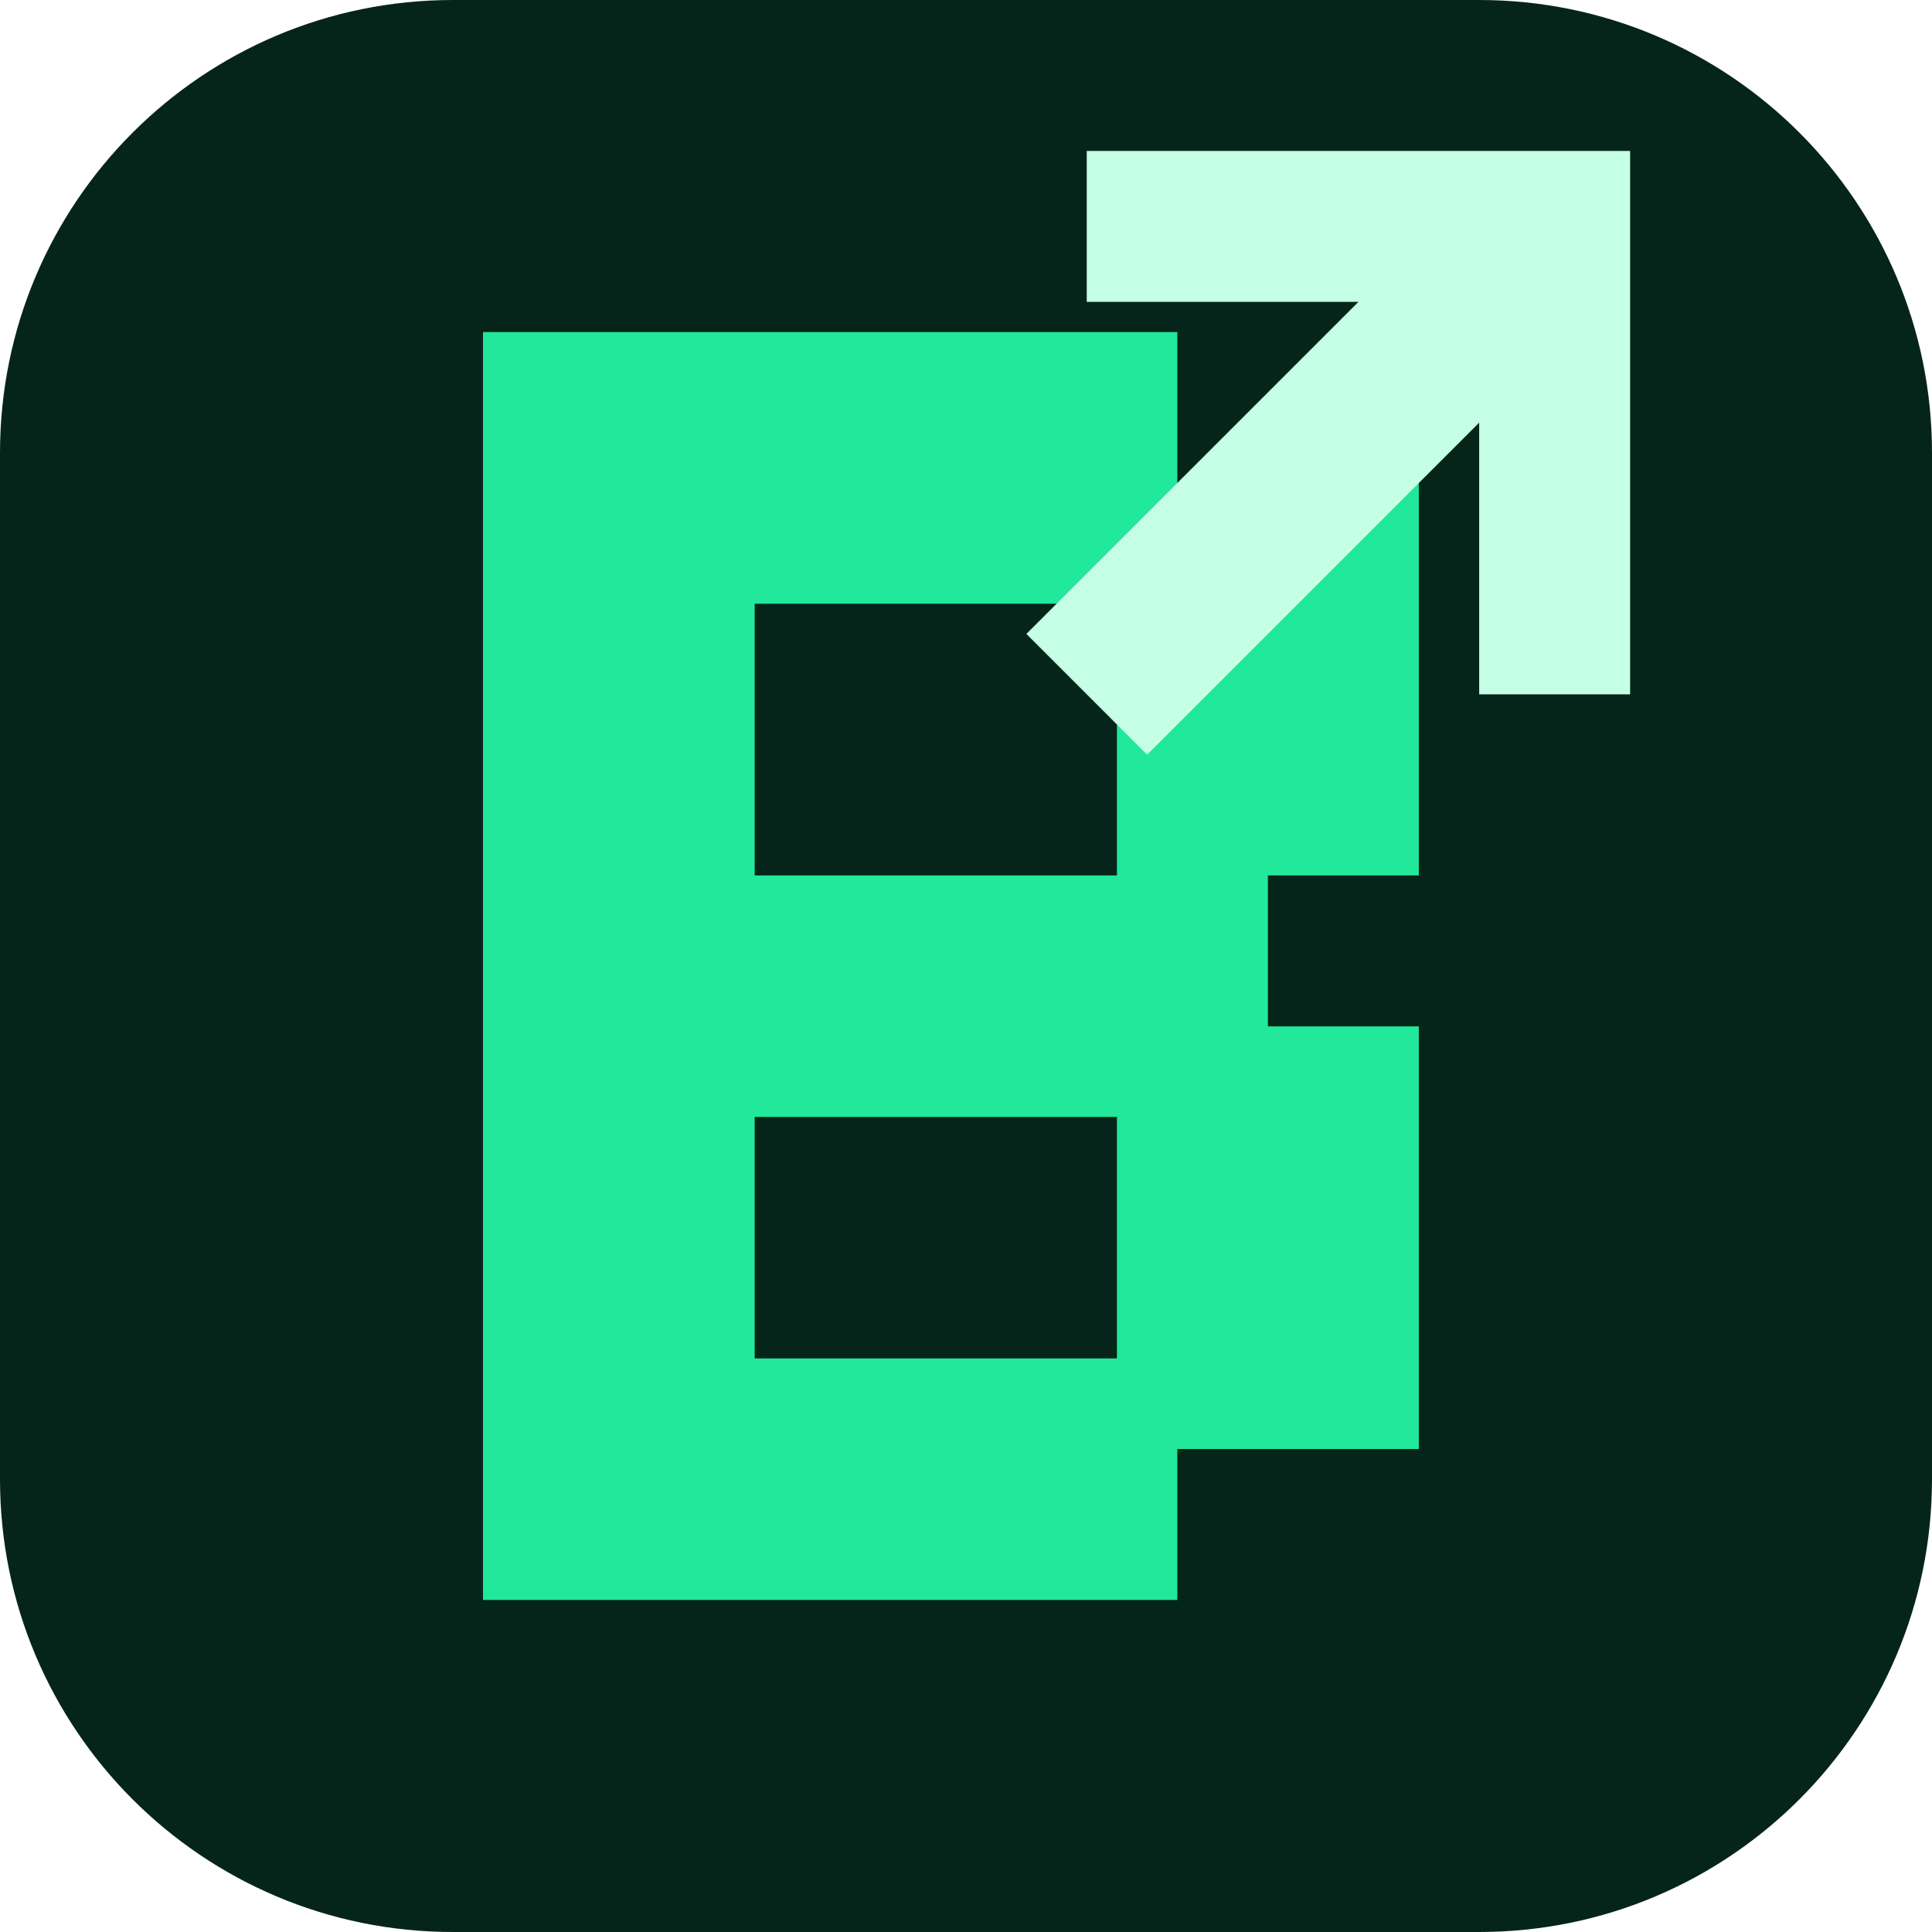
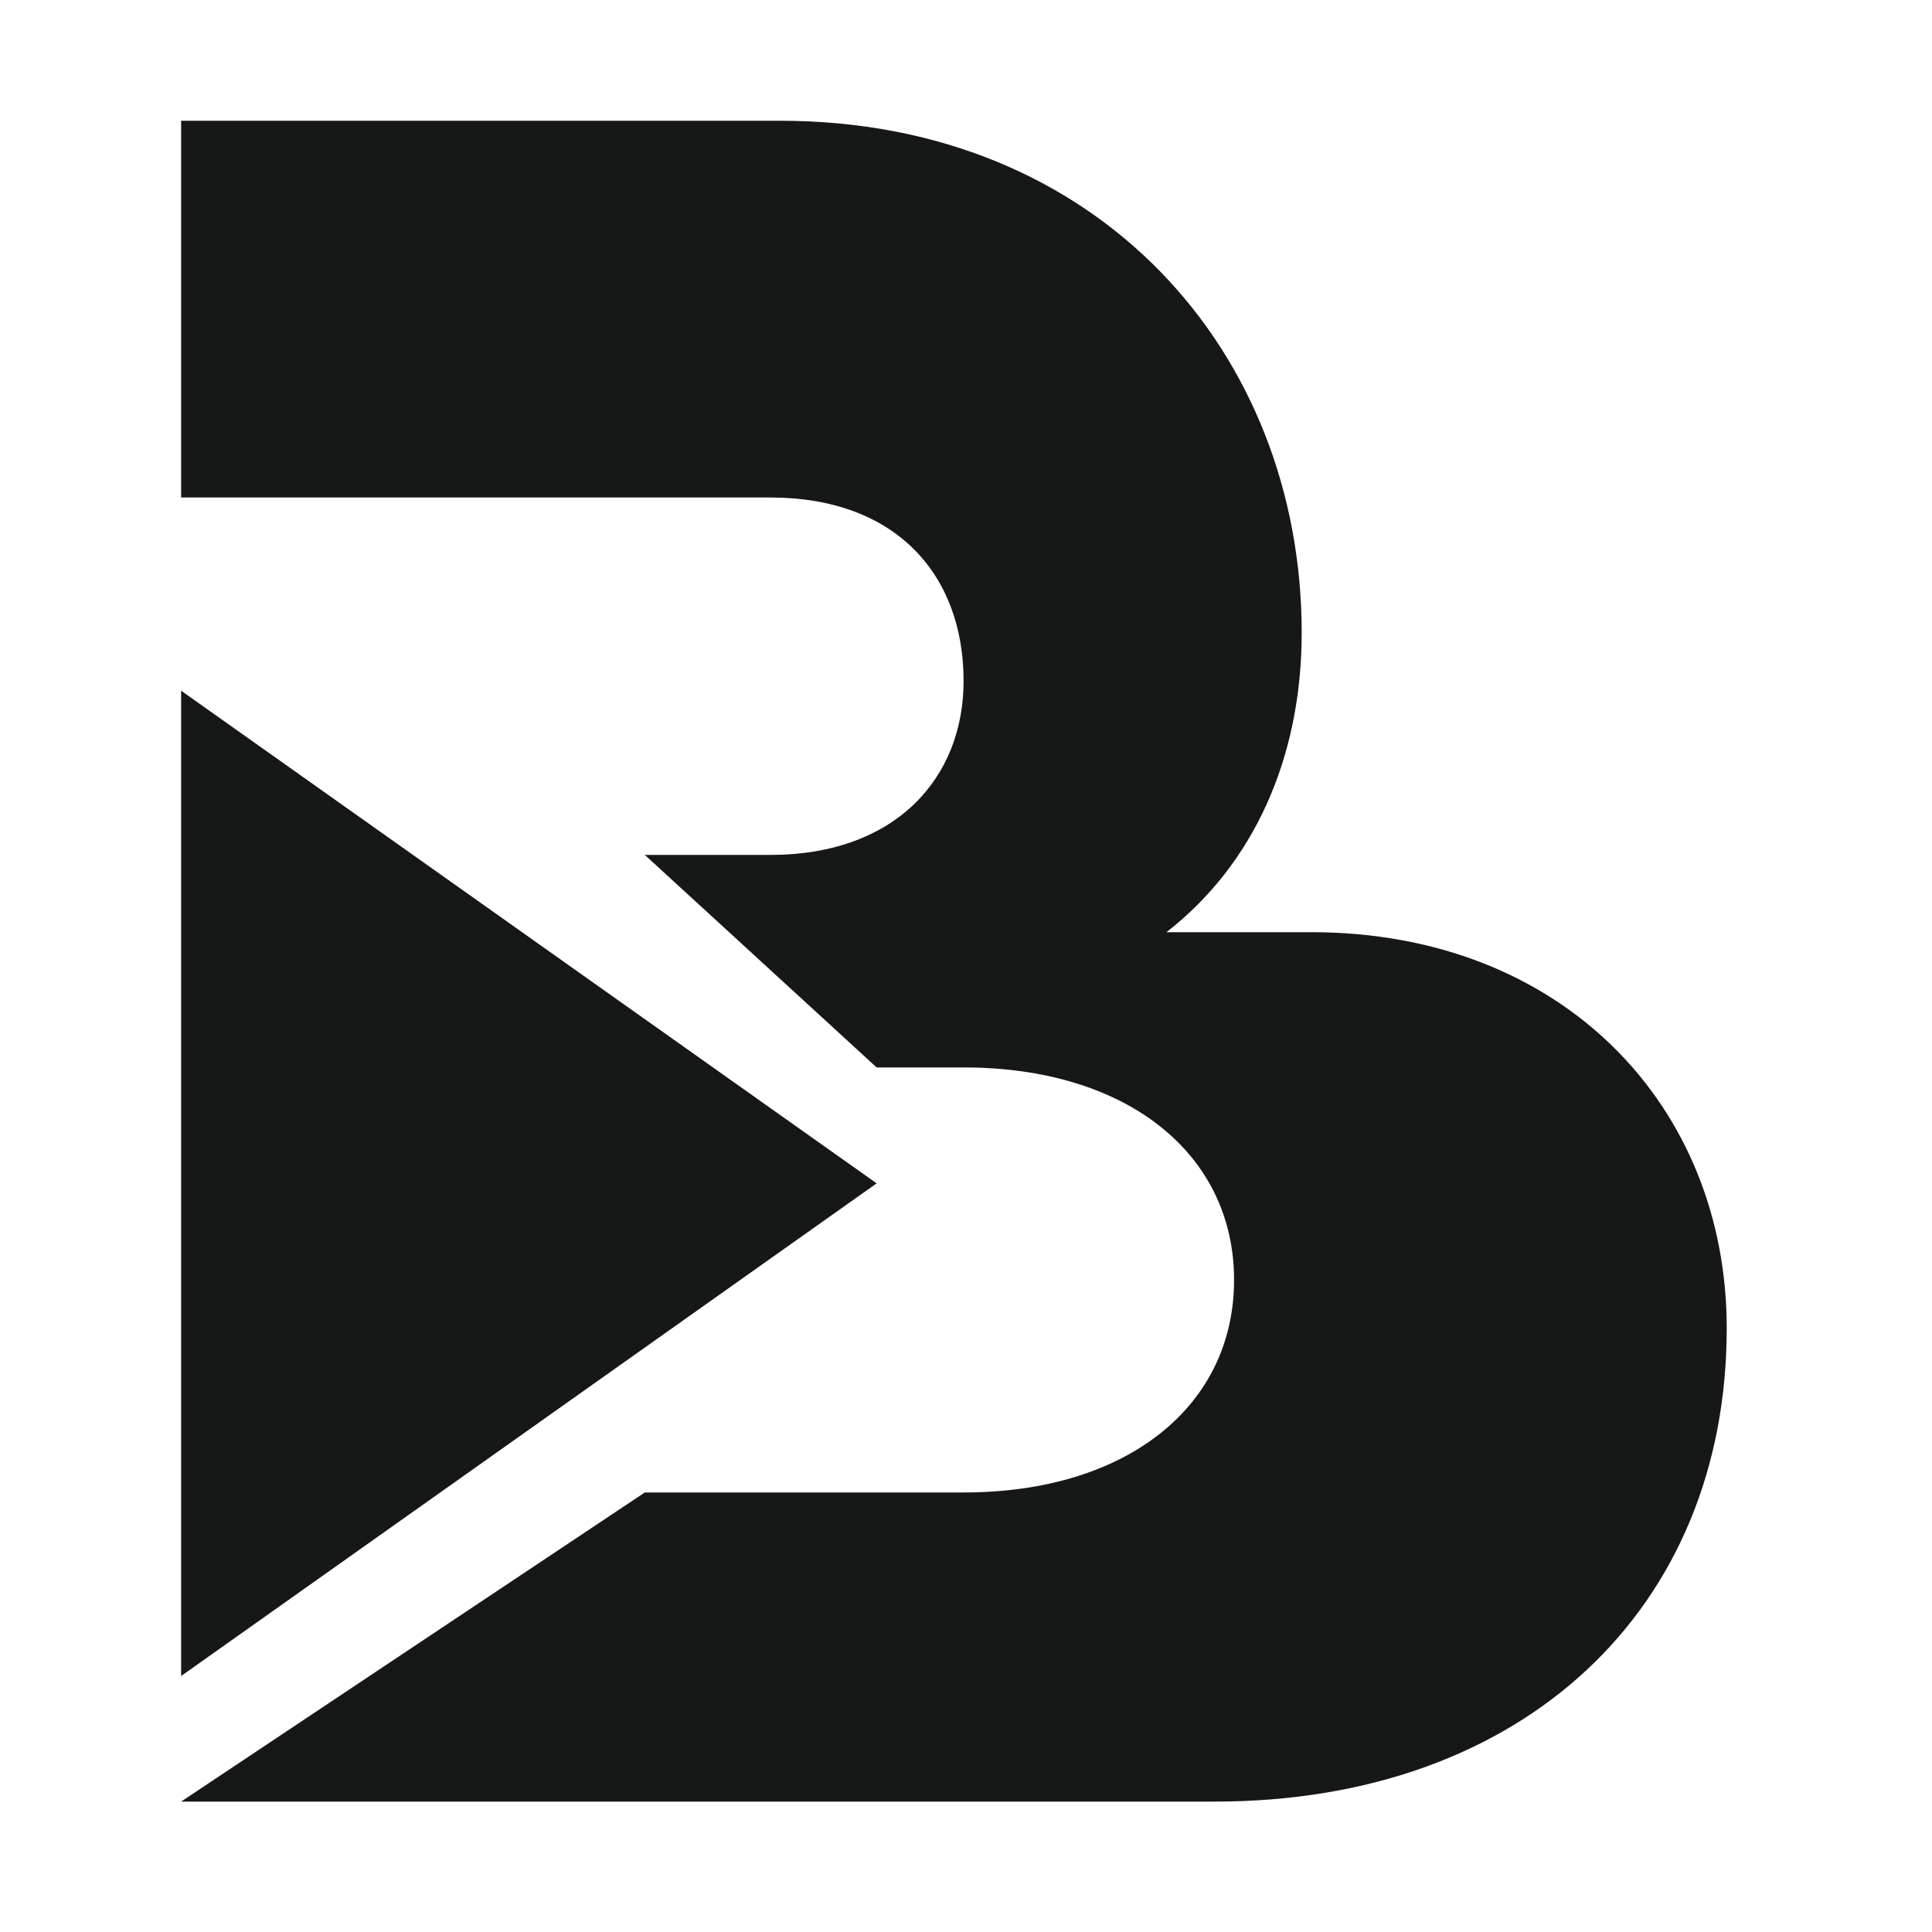
- <svg xmlns="http://www.w3.org/2000/svg" viewBox="0 0 64 64">
-   <rect width="64" height="64" rx="15" fill="#06251a" />
-   <path fill="#21e89b" fill-rule="evenodd" d="M16 11h23v5h8v13h-5v5h5v14h-8v5H16V11zm9 9v9h12v-9H25zm0 17v8h12v-8H25z" />
-   <path d="M36 5h18v18h-5V14L38 25l-4-4 11-11h-9V5z" fill="#c5ffe6" />
+ <svg xmlns="http://www.w3.org/2000/svg" viewBox="0 0 64 64" fill="none">
+   <style>.bagyt-symbol{fill:#151816}@media(prefers-color-scheme:dark){.bagyt-symbol{fill:#f5f7f5}}</style>
+   <g class="bagyt-symbol" transform="translate(6 4) scale(.32)">
+     <path d="M0 0H62C95 0 116 24 116 53C116 66 111 77 102 84H117C143 84 160 102 160 125C160 154 139 174 107 174H0L48 142H81C98 142 109 133 109 120C109 107 98 98 81 98H72L48 76H61C74 76 81 68 81 58C81 47 74 39 61 39H0V0Z" />
+     <path d="M0 59L72 110L0 161V59Z" />
+   </g>
</svg>
